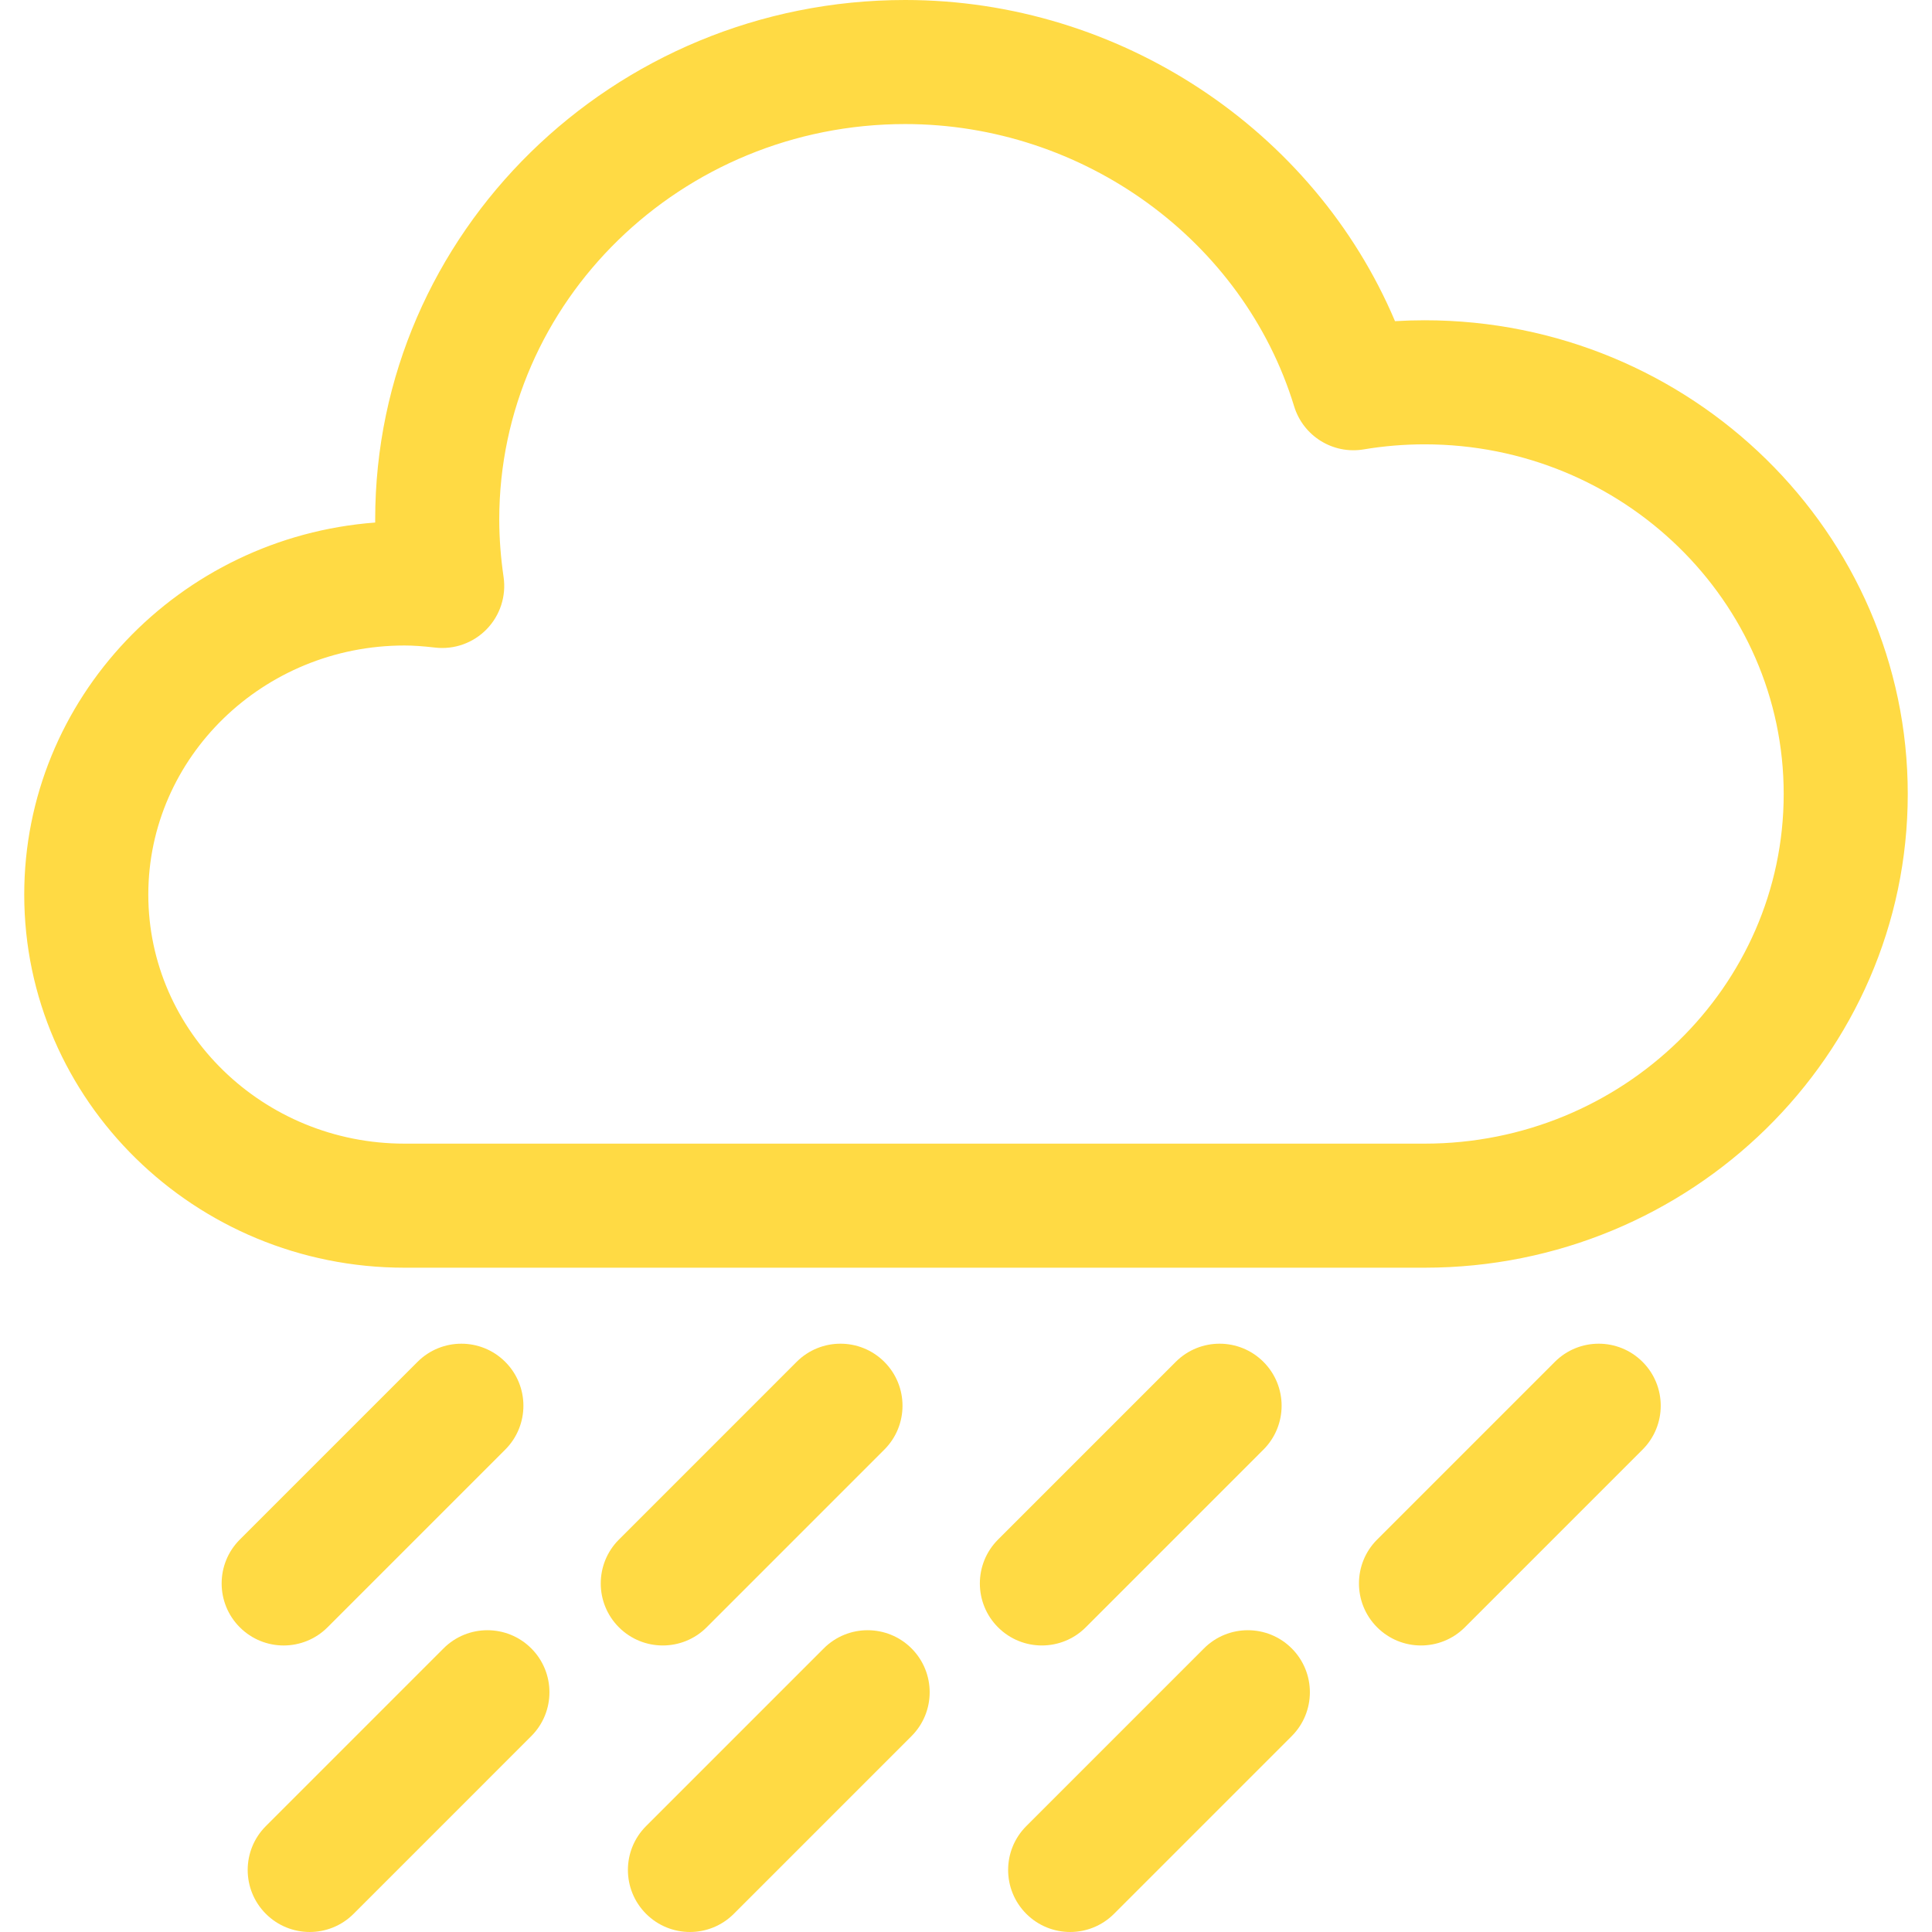
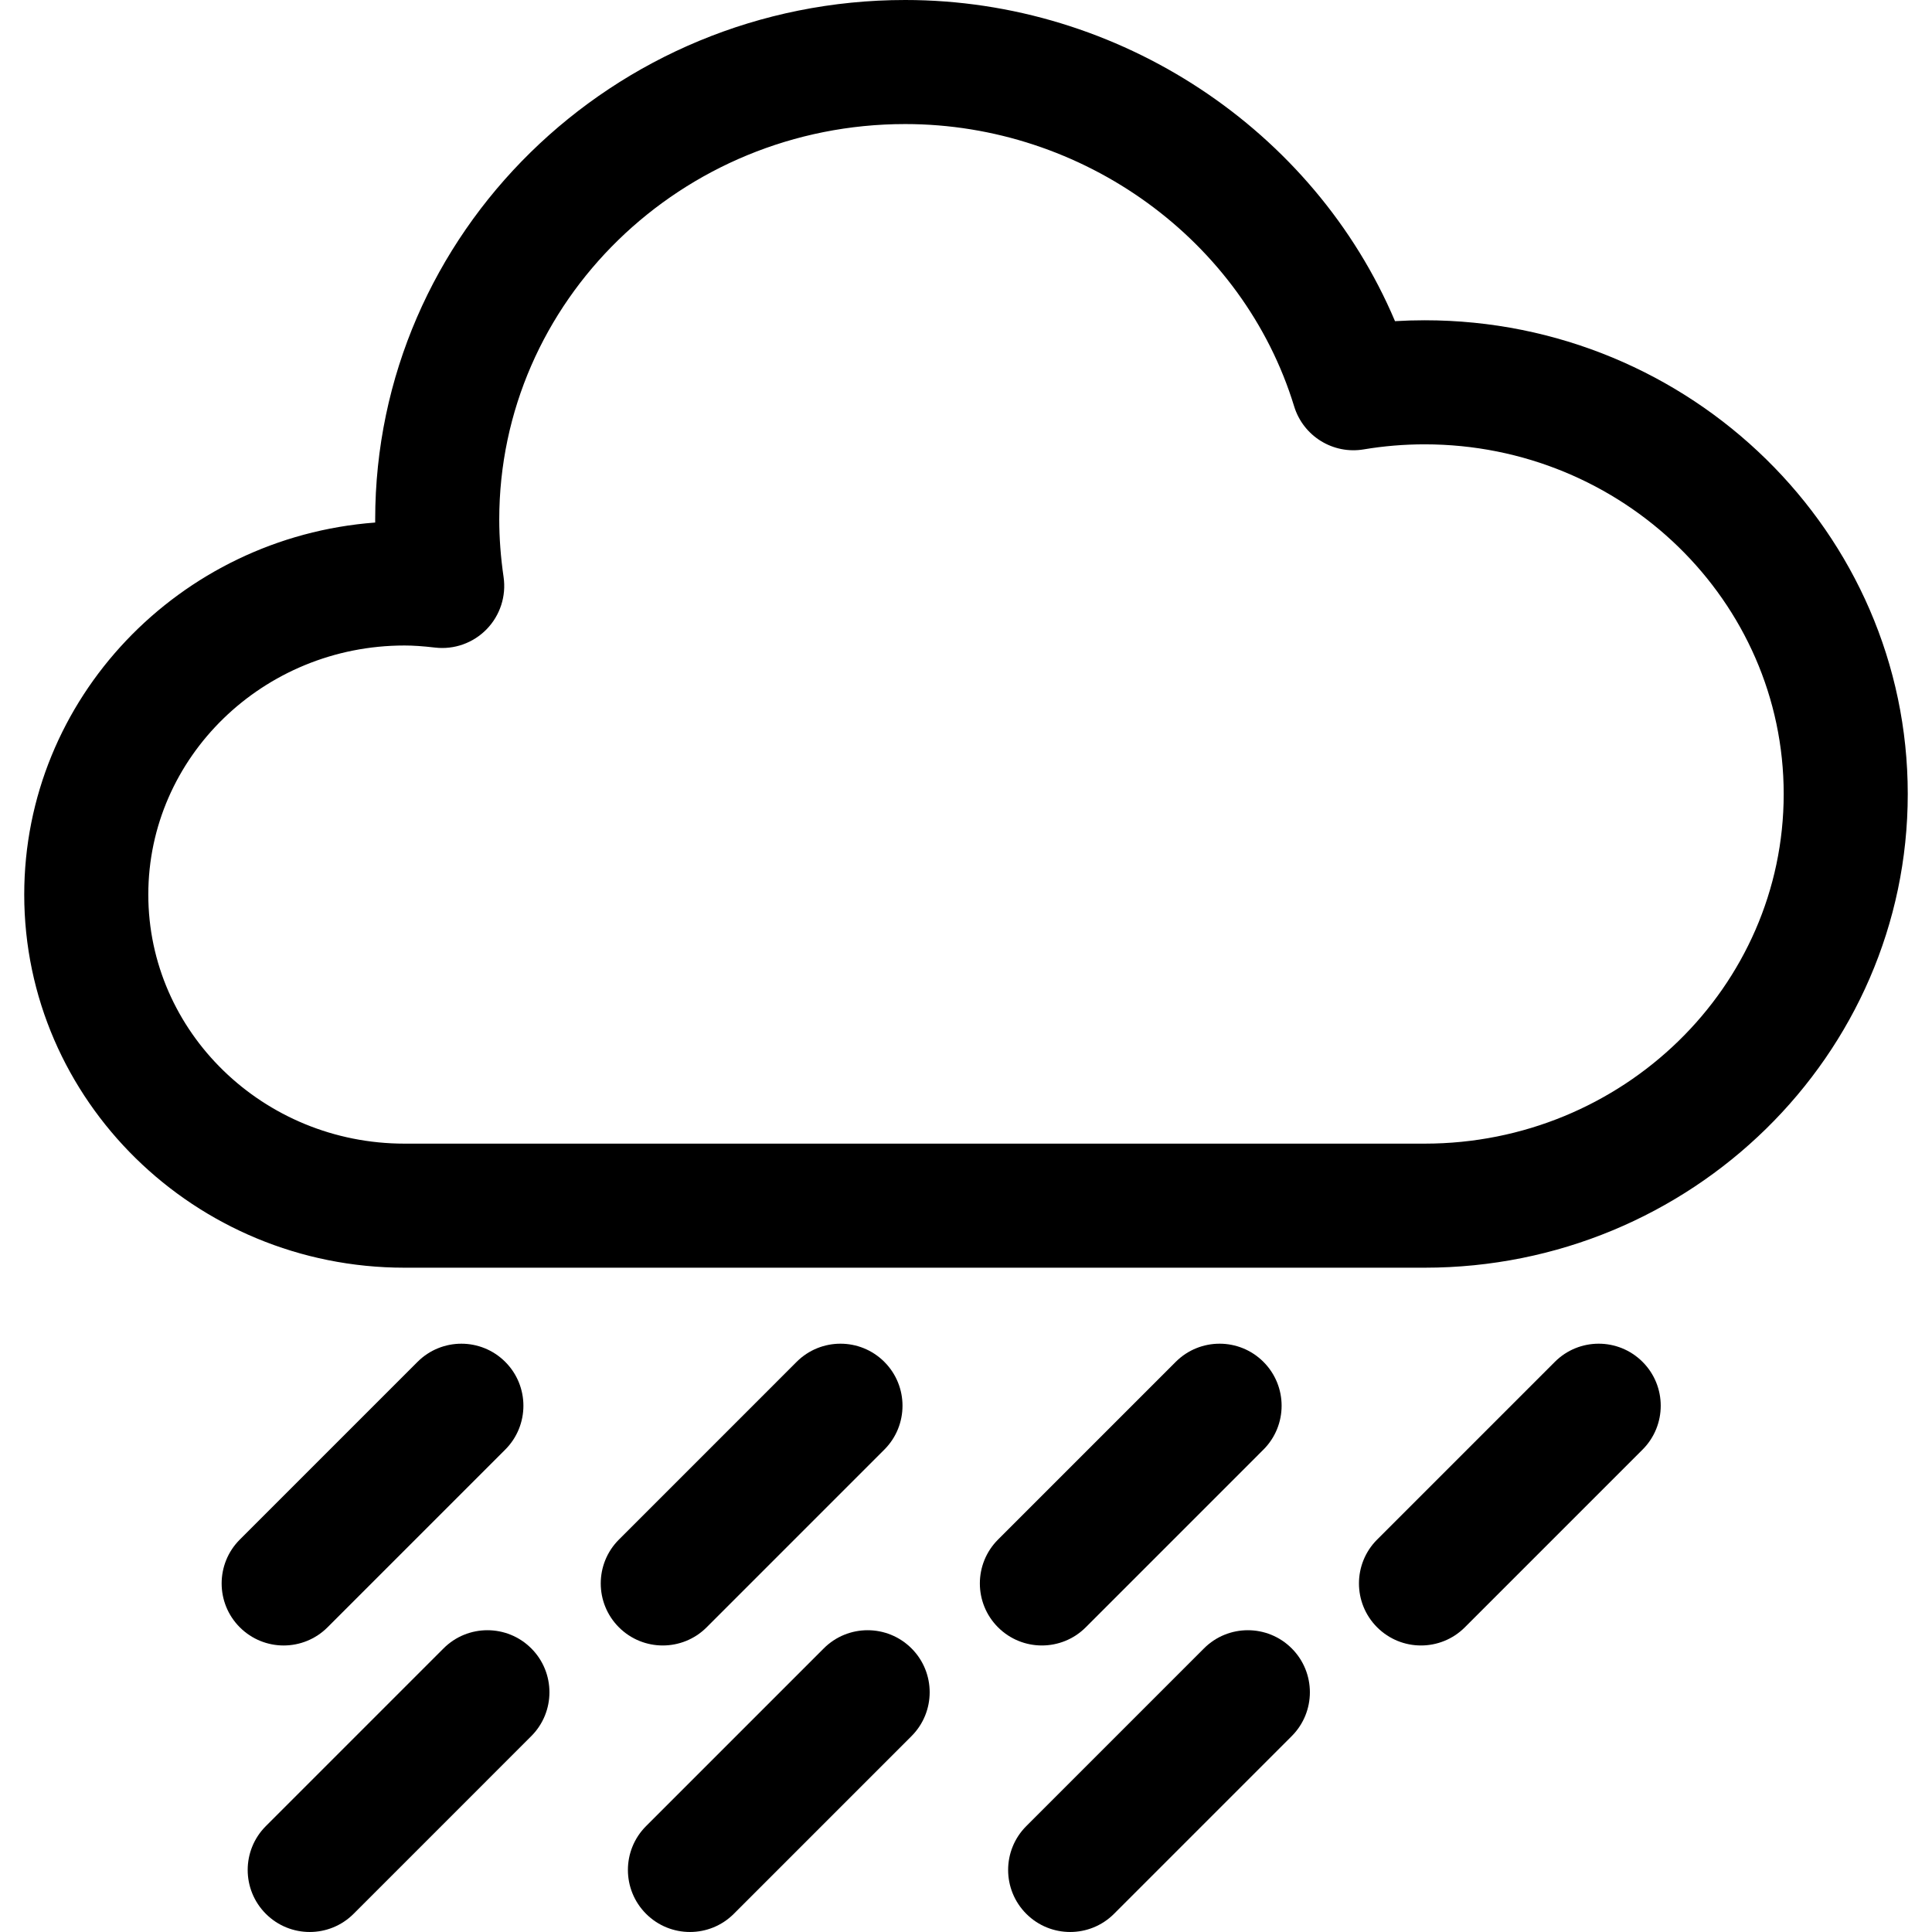
- <svg xmlns="http://www.w3.org/2000/svg" version="1.1" id="Capa_1" x="0px" y="0px" viewBox="0 0 233.591 233.591" style="enable-background:new 0 0 233.591 233.591;" xml:space="preserve" width="512px" height="512px">
+ <svg xmlns="http://www.w3.org/2000/svg" version="1.1" id="Capa_1" x="0px" y="0px" viewBox="0 0 233.591 233.591" style="enable-background:new 0 0 233.591 233.591;" xml:space="preserve">
  <g>
-     <path d="M172.247,38.723c-1.193,0-2.388,0.036-3.582,0.108C158.869,15.688,135.365,0,109.444,0   C74.109,0,45.362,28.178,45.362,62.813c0,0.122,0,0.243,0.001,0.365C21.662,64.96,2.93,84.454,2.93,108.16   c0,24.875,20.625,45.113,45.976,45.113h123.34c32.209,0,58.414-25.694,58.414-57.275C230.661,64.416,204.456,38.723,172.247,38.723   z M172.247,138.273H48.907c-17.08,0-30.976-13.509-30.976-30.113c0-16.605,13.896-30.115,30.976-30.115   c1.054,0,2.226,0.08,3.687,0.25c2.315,0.274,4.624-0.55,6.249-2.222c1.625-1.671,2.379-4.003,2.043-6.31   c-0.347-2.379-0.523-4.718-0.523-6.951C60.362,36.449,82.38,15,109.444,15c21.54,0,40.878,14.036,47.027,34.132   c1.102,3.599,4.7,5.828,8.412,5.202c2.42-0.406,4.897-0.611,7.363-0.611c23.938,0,43.414,18.965,43.414,42.275   C215.661,119.309,196.185,138.273,172.247,138.273z" fill="#FFDA44" />
-     <path d="M39.601,196.751l21.486-21.486c2.929-2.929,2.929-7.678,0-10.606c-2.929-2.929-7.678-2.929-10.606,0l-21.486,21.486   c-2.929,2.929-2.929,7.678,0,10.607c1.464,1.464,3.384,2.197,5.303,2.197C36.217,198.947,38.136,198.215,39.601,196.751z" fill="#FFDA44" />
-     <path d="M85.439,196.751l21.484-21.486c2.929-2.929,2.928-7.678-0.001-10.607c-2.93-2.929-7.678-2.928-10.607,0.001l-21.484,21.486   c-2.929,2.929-2.928,7.678,0,10.607c1.465,1.464,3.384,2.196,5.303,2.196C82.055,198.947,83.975,198.215,85.439,196.751z" fill="#FFDA44" />
-     <path d="M131.275,196.751l21.484-21.486c2.929-2.929,2.928-7.678,0-10.607c-2.93-2.929-7.678-2.928-10.607,0.001l-21.484,21.486   c-2.929,2.929-2.928,7.678,0,10.607c1.465,1.464,3.384,2.196,5.303,2.196C127.891,198.947,129.811,198.215,131.275,196.751z" fill="#FFDA44" />
-     <path d="M187.99,164.658l-21.486,21.486c-2.929,2.929-2.929,7.678,0,10.607c1.464,1.464,3.384,2.197,5.303,2.197   c1.919,0,3.839-0.732,5.303-2.197l21.486-21.486c2.929-2.929,2.929-7.678,0-10.606C195.668,161.729,190.919,161.729,187.99,164.658   z" fill="#FFDA44" />
-     <path d="M53.628,199.301l-21.484,21.486c-2.929,2.929-2.928,7.678,0,10.607c1.465,1.464,3.384,2.196,5.303,2.196   c1.92,0,3.839-0.732,5.304-2.197l21.484-21.486c2.929-2.929,2.928-7.678-0.001-10.607   C61.306,196.372,56.557,196.372,53.628,199.301z" fill="#FFDA44" />
-     <path d="M99.599,199.301l-21.484,21.486c-2.929,2.929-2.928,7.678,0.001,10.607c1.465,1.464,3.384,2.196,5.303,2.196   c1.919,0,3.839-0.732,5.304-2.197l21.484-21.486c2.929-2.929,2.928-7.678,0-10.607C107.276,196.372,102.528,196.372,99.599,199.301   z" fill="#FFDA44" />
-     <path d="M145.57,199.301l-21.484,21.486c-2.929,2.929-2.928,7.678,0,10.607c1.465,1.464,3.384,2.196,5.303,2.196   c1.919,0,3.839-0.732,5.304-2.197l21.484-21.486c2.929-2.929,2.928-7.678-0.001-10.607   C153.247,196.372,148.499,196.372,145.57,199.301z" fill="#FFDA44" />
+     <path d="M172.247,38.723c-1.193,0-2.388,0.036-3.582,0.108C158.869,15.688,135.365,0,109.444,0   C74.109,0,45.362,28.178,45.362,62.813c0,0.122,0,0.243,0.001,0.365C21.662,64.96,2.93,84.454,2.93,108.16   c0,24.875,20.625,45.113,45.976,45.113h123.34c32.209,0,58.414-25.694,58.414-57.275C230.661,64.416,204.456,38.723,172.247,38.723   z M172.247,138.273H48.907c-17.08,0-30.976-13.509-30.976-30.113c0-16.605,13.896-30.115,30.976-30.115   c1.054,0,2.226,0.08,3.687,0.25c2.315,0.274,4.624-0.55,6.249-2.222c1.625-1.671,2.379-4.003,2.043-6.31   c-0.347-2.379-0.523-4.718-0.523-6.951C60.362,36.449,82.38,15,109.444,15c21.54,0,40.878,14.036,47.027,34.132   c1.102,3.599,4.7,5.828,8.412,5.202c2.42-0.406,4.897-0.611,7.363-0.611c23.938,0,43.414,18.965,43.414,42.275   C215.661,119.309,196.185,138.273,172.247,138.273z" />
+     <path d="M39.601,196.751l21.486-21.486c2.929-2.929,2.929-7.678,0-10.606c-2.929-2.929-7.678-2.929-10.606,0l-21.486,21.486   c-2.929,2.929-2.929,7.678,0,10.607c1.464,1.464,3.384,2.197,5.303,2.197C36.217,198.947,38.136,198.215,39.601,196.751z" />
+     <path d="M85.439,196.751l21.484-21.486c2.929-2.929,2.928-7.678-0.001-10.607c-2.93-2.929-7.678-2.928-10.607,0.001l-21.484,21.486   c-2.929,2.929-2.928,7.678,0,10.607c1.465,1.464,3.384,2.196,5.303,2.196C82.055,198.947,83.975,198.215,85.439,196.751z" />
+     <path d="M131.275,196.751l21.484-21.486c2.929-2.929,2.928-7.678,0-10.607c-2.93-2.929-7.678-2.928-10.607,0.001l-21.484,21.486   c-2.929,2.929-2.928,7.678,0,10.607c1.465,1.464,3.384,2.196,5.303,2.196C127.891,198.947,129.811,198.215,131.275,196.751z" />
+     <path d="M187.99,164.658l-21.486,21.486c-2.929,2.929-2.929,7.678,0,10.607c1.464,1.464,3.384,2.197,5.303,2.197   c1.919,0,3.839-0.732,5.303-2.197l21.486-21.486c2.929-2.929,2.929-7.678,0-10.606C195.668,161.729,190.919,161.729,187.99,164.658   z" />
+     <path d="M53.628,199.301l-21.484,21.486c-2.929,2.929-2.928,7.678,0,10.607c1.465,1.464,3.384,2.196,5.303,2.196   c1.92,0,3.839-0.732,5.304-2.197l21.484-21.486c2.929-2.929,2.928-7.678-0.001-10.607   C61.306,196.372,56.557,196.372,53.628,199.301z" />
+     <path d="M99.599,199.301l-21.484,21.486c-2.929,2.929-2.928,7.678,0.001,10.607c1.465,1.464,3.384,2.196,5.303,2.196   c1.919,0,3.839-0.732,5.304-2.197l21.484-21.486c2.929-2.929,2.928-7.678,0-10.607C107.276,196.372,102.528,196.372,99.599,199.301   z" />
+     <path d="M145.57,199.301l-21.484,21.486c-2.929,2.929-2.928,7.678,0,10.607c1.465,1.464,3.384,2.196,5.303,2.196   c1.919,0,3.839-0.732,5.304-2.197l21.484-21.486c2.929-2.929,2.928-7.678-0.001-10.607   C153.247,196.372,148.499,196.372,145.57,199.301z" />
  </g>
  <g>
</g>
  <g>
</g>
  <g>
</g>
  <g>
</g>
  <g>
</g>
  <g>
</g>
  <g>
</g>
  <g>
</g>
  <g>
</g>
  <g>
</g>
  <g>
</g>
  <g>
</g>
  <g>
</g>
  <g>
</g>
  <g>
</g>
</svg>
